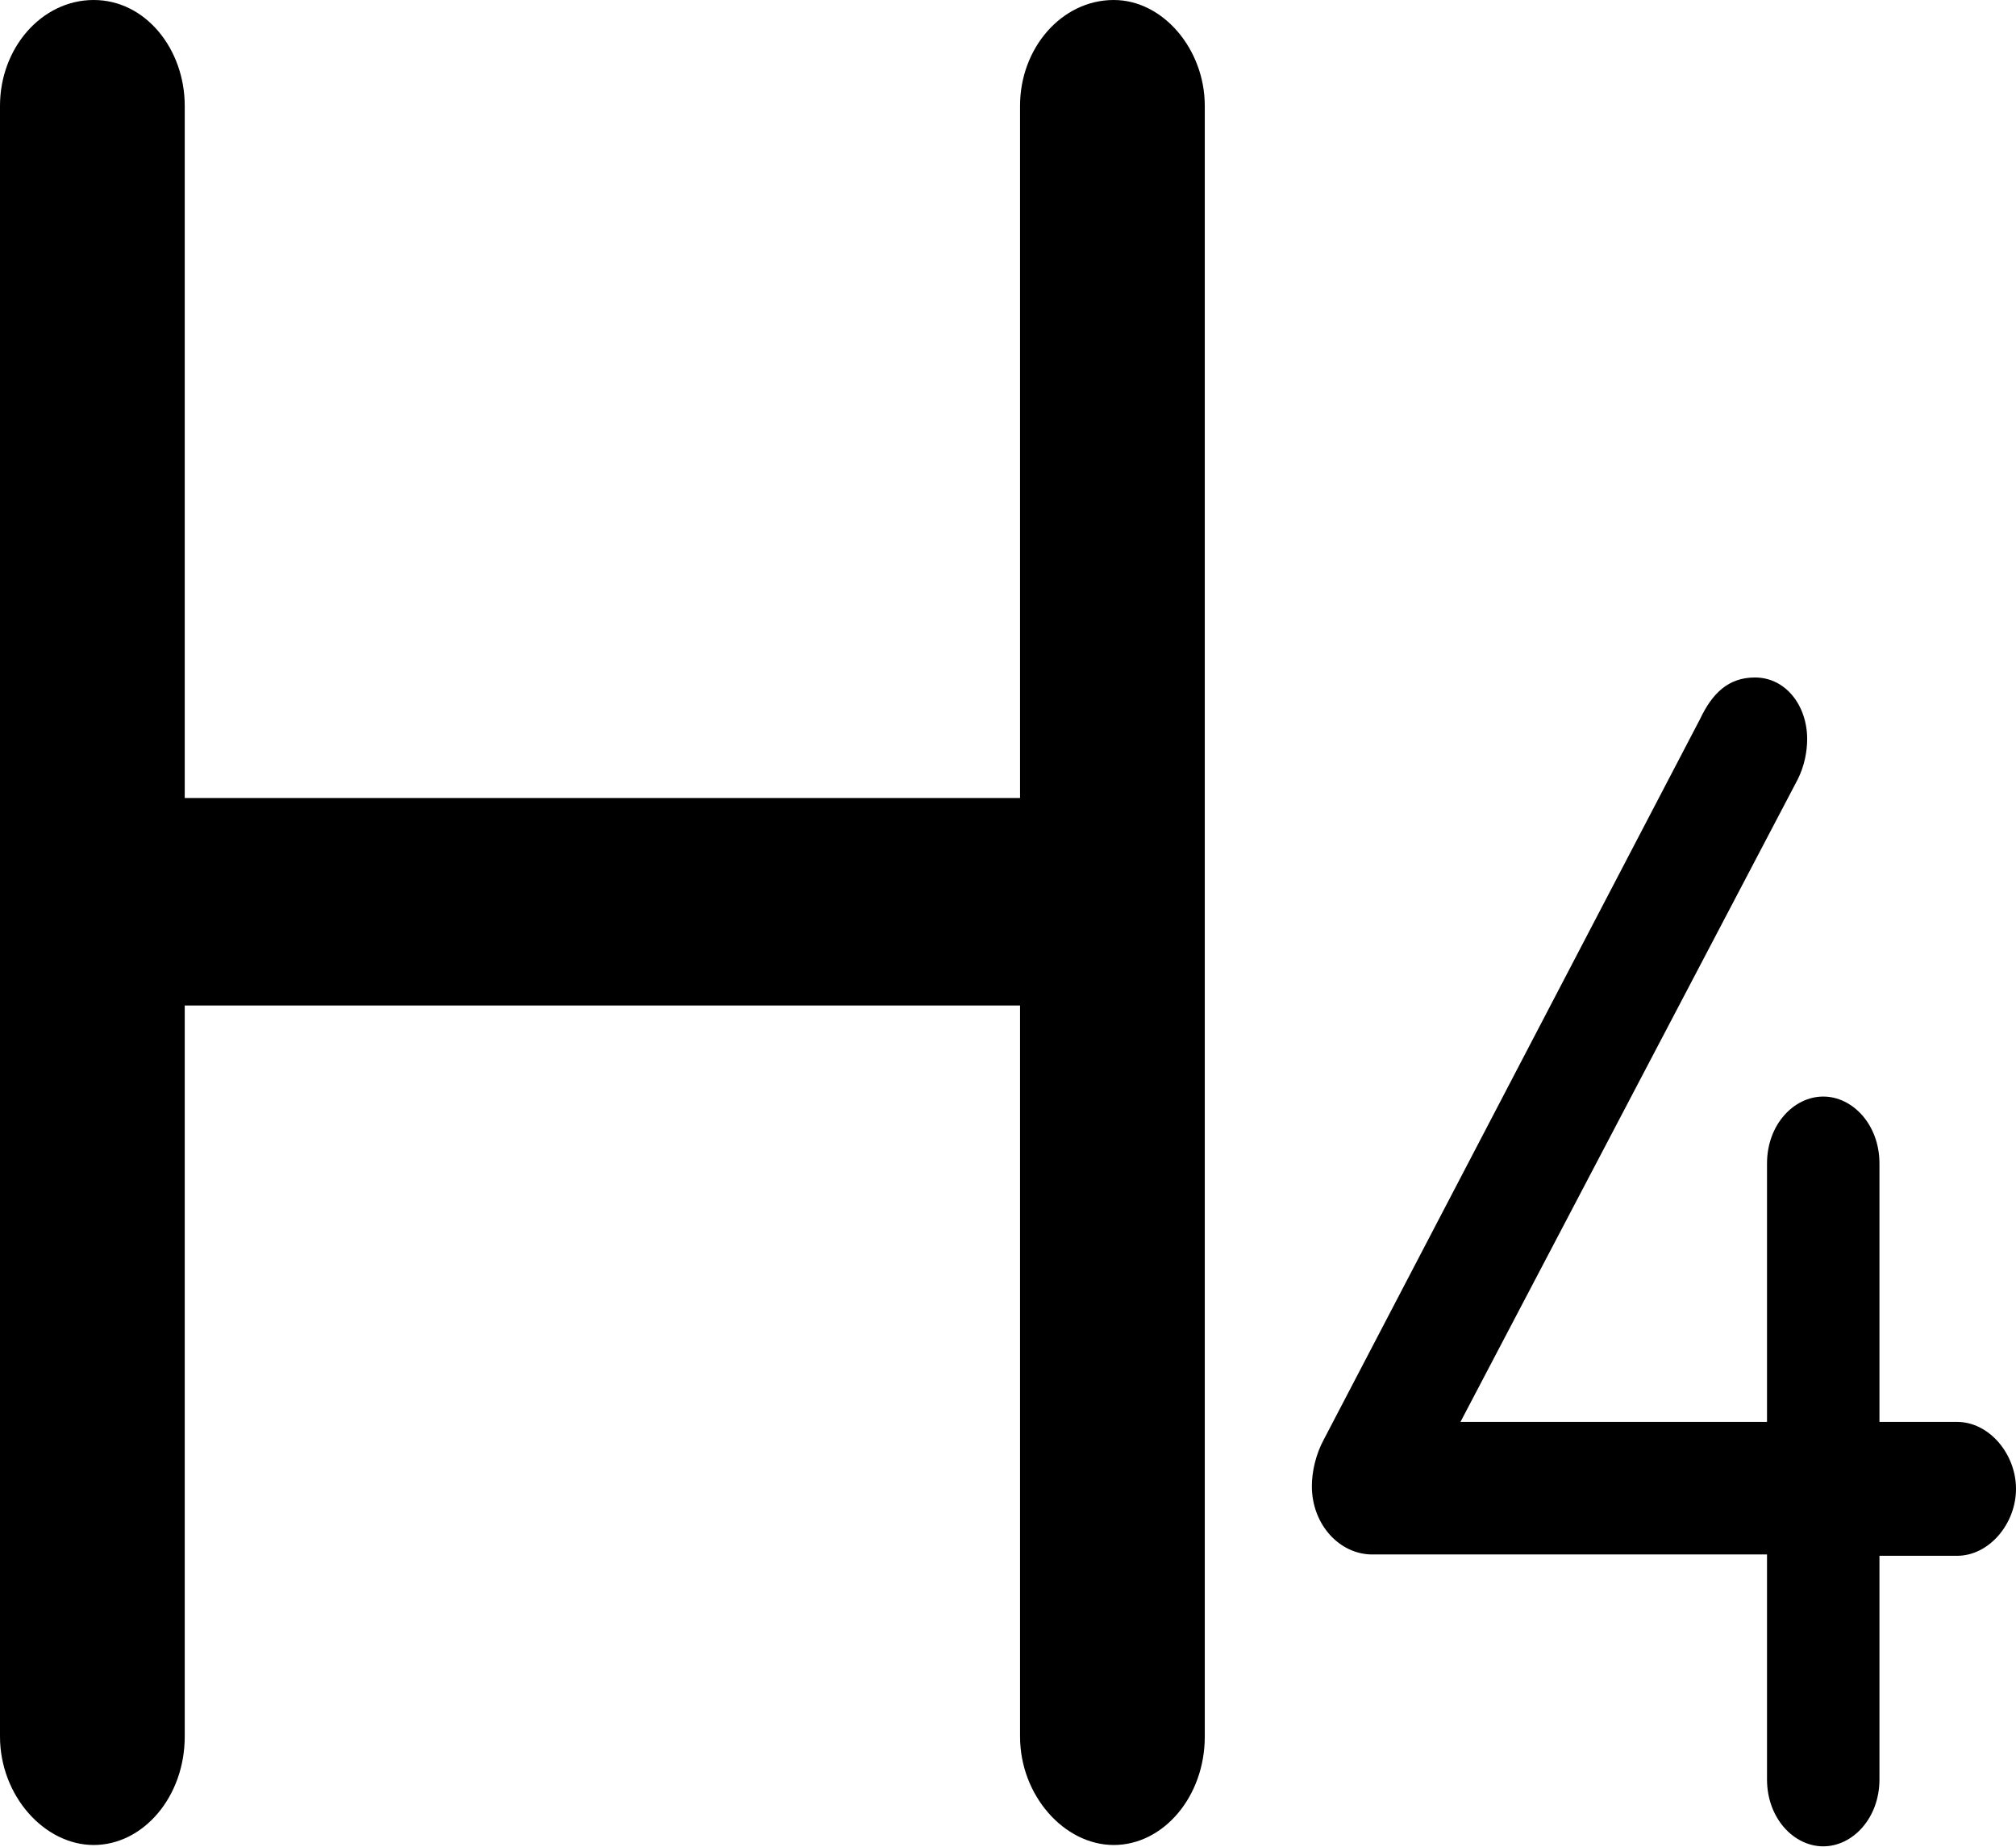
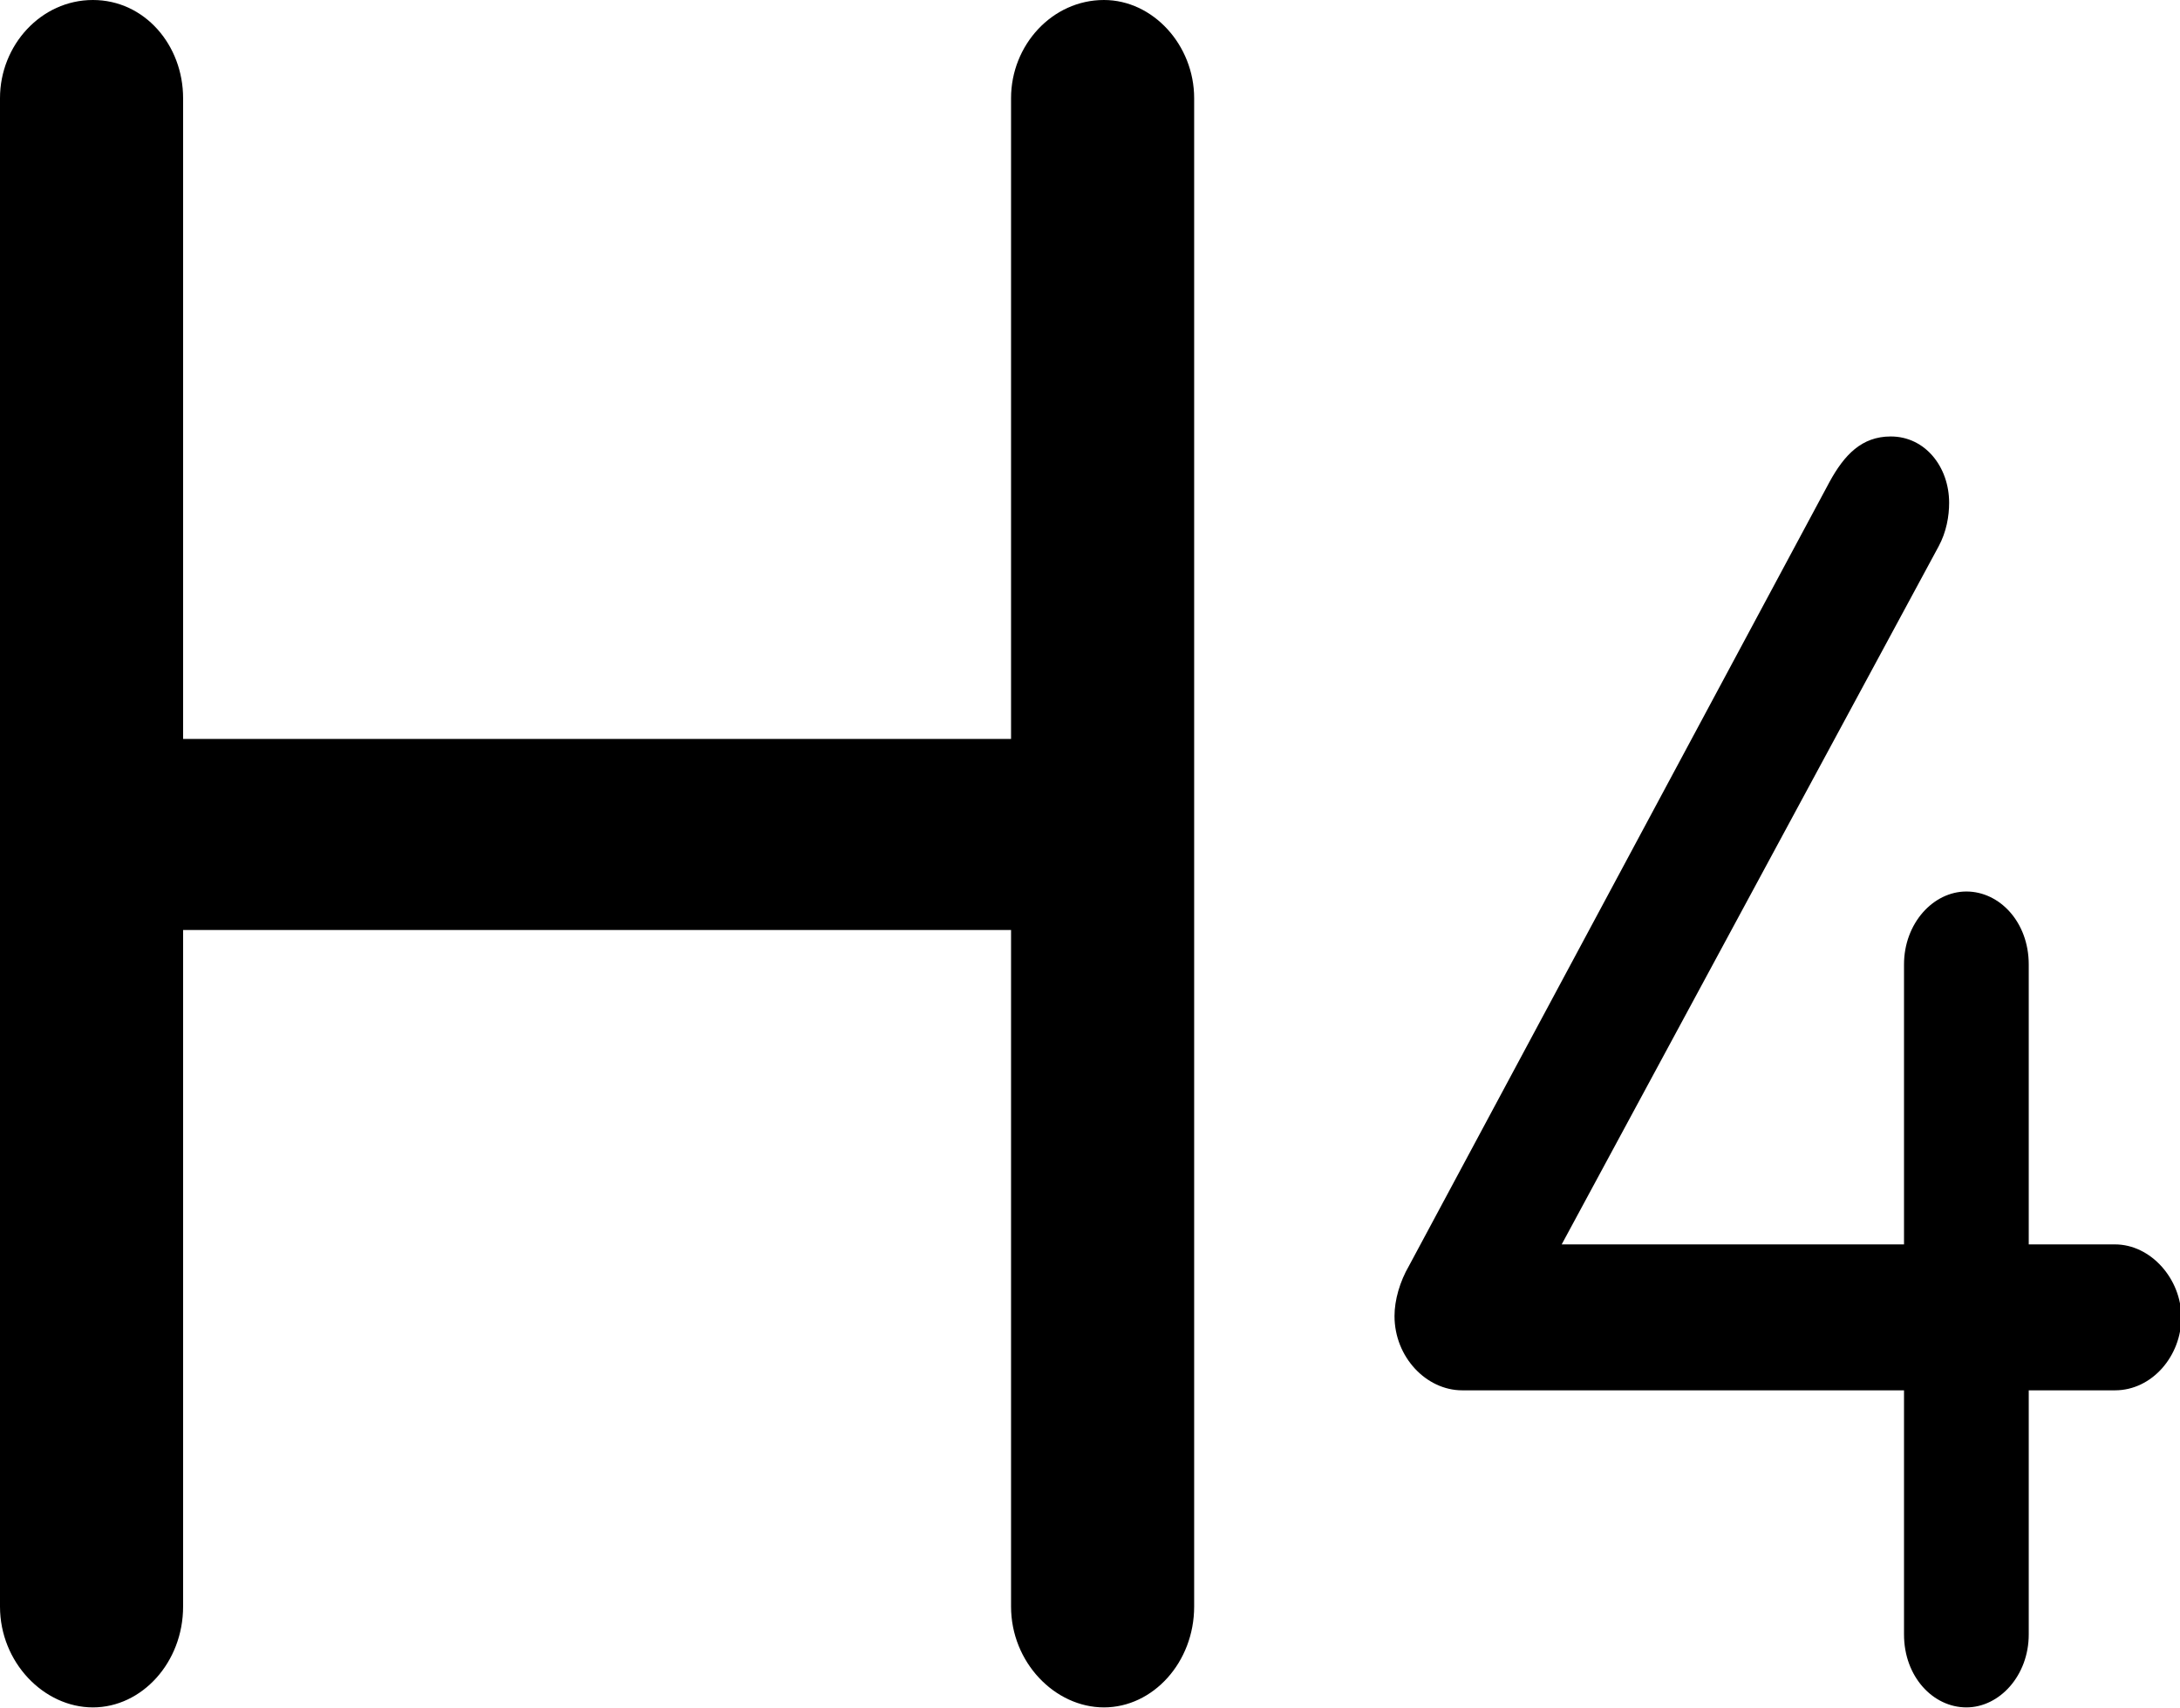
- <svg xmlns="http://www.w3.org/2000/svg" viewBox="0 0 15.06 13.79">
-   <path fill="currentColor" d="M8.32 0c.37 0 .68.37.68.79v12.18c0 .45-.31.81-.68.81s-.7-.37-.7-.81V7.51H1.38v5.46c0 .45-.31.81-.68.81s-.7-.37-.7-.81V.79C0 .36.31 0 .7 0s.68.37.68.79v5.17h6.24V.79c0-.43.31-.79.7-.79zm5.72 11.61v1.68c0 .29-.2.5-.42.5s-.42-.21-.42-.5v-1.68h-2.95c-.24 0-.45-.22-.45-.51 0-.11.03-.24.09-.35l2.81-5.38c.09-.19.21-.31.41-.31.23 0 .39.21.39.46 0 .09-.02.2-.07.3l-2.52 4.8h2.29V8.69c0-.29.2-.5.42-.5s.42.21.42.5v1.93h.58c.24 0 .44.24.44.5s-.2.5-.44.5h-.58z" />
+ <svg xmlns="http://www.w3.org/2000/svg" viewBox="0 0 16.43 12.87">
+   <path fill="currentColor" d="M8.32 0c.37 0 .68.34.68.74v11.37c0 .42-.31.76-.68.76s-.7-.34-.7-.76v-5.1H1.38v5.1c0 .42-.31.76-.68.76s-.7-.34-.7-.76V.74C0 .34.31 0 .7 0s.68.34.68.74v4.83h6.24V.74c0-.4.31-.74.7-.74zM15.29 10.48v1.84c0 .31-.22.55-.47.55s-.47-.23-.47-.55v-1.84h-3.33c-.27 0-.51-.25-.51-.56 0-.12.04-.26.11-.38l3.17-5.91c.11-.2.24-.34.46-.34.26 0 .44.23.44.5 0 .1-.02.22-.08.33l-2.84 5.26h2.58V7.27c0-.31.22-.55.47-.55s.47.23.47.55v2.11h.65c.27 0 .5.26.5.55s-.22.55-.5.55h-.65z" />
</svg>
